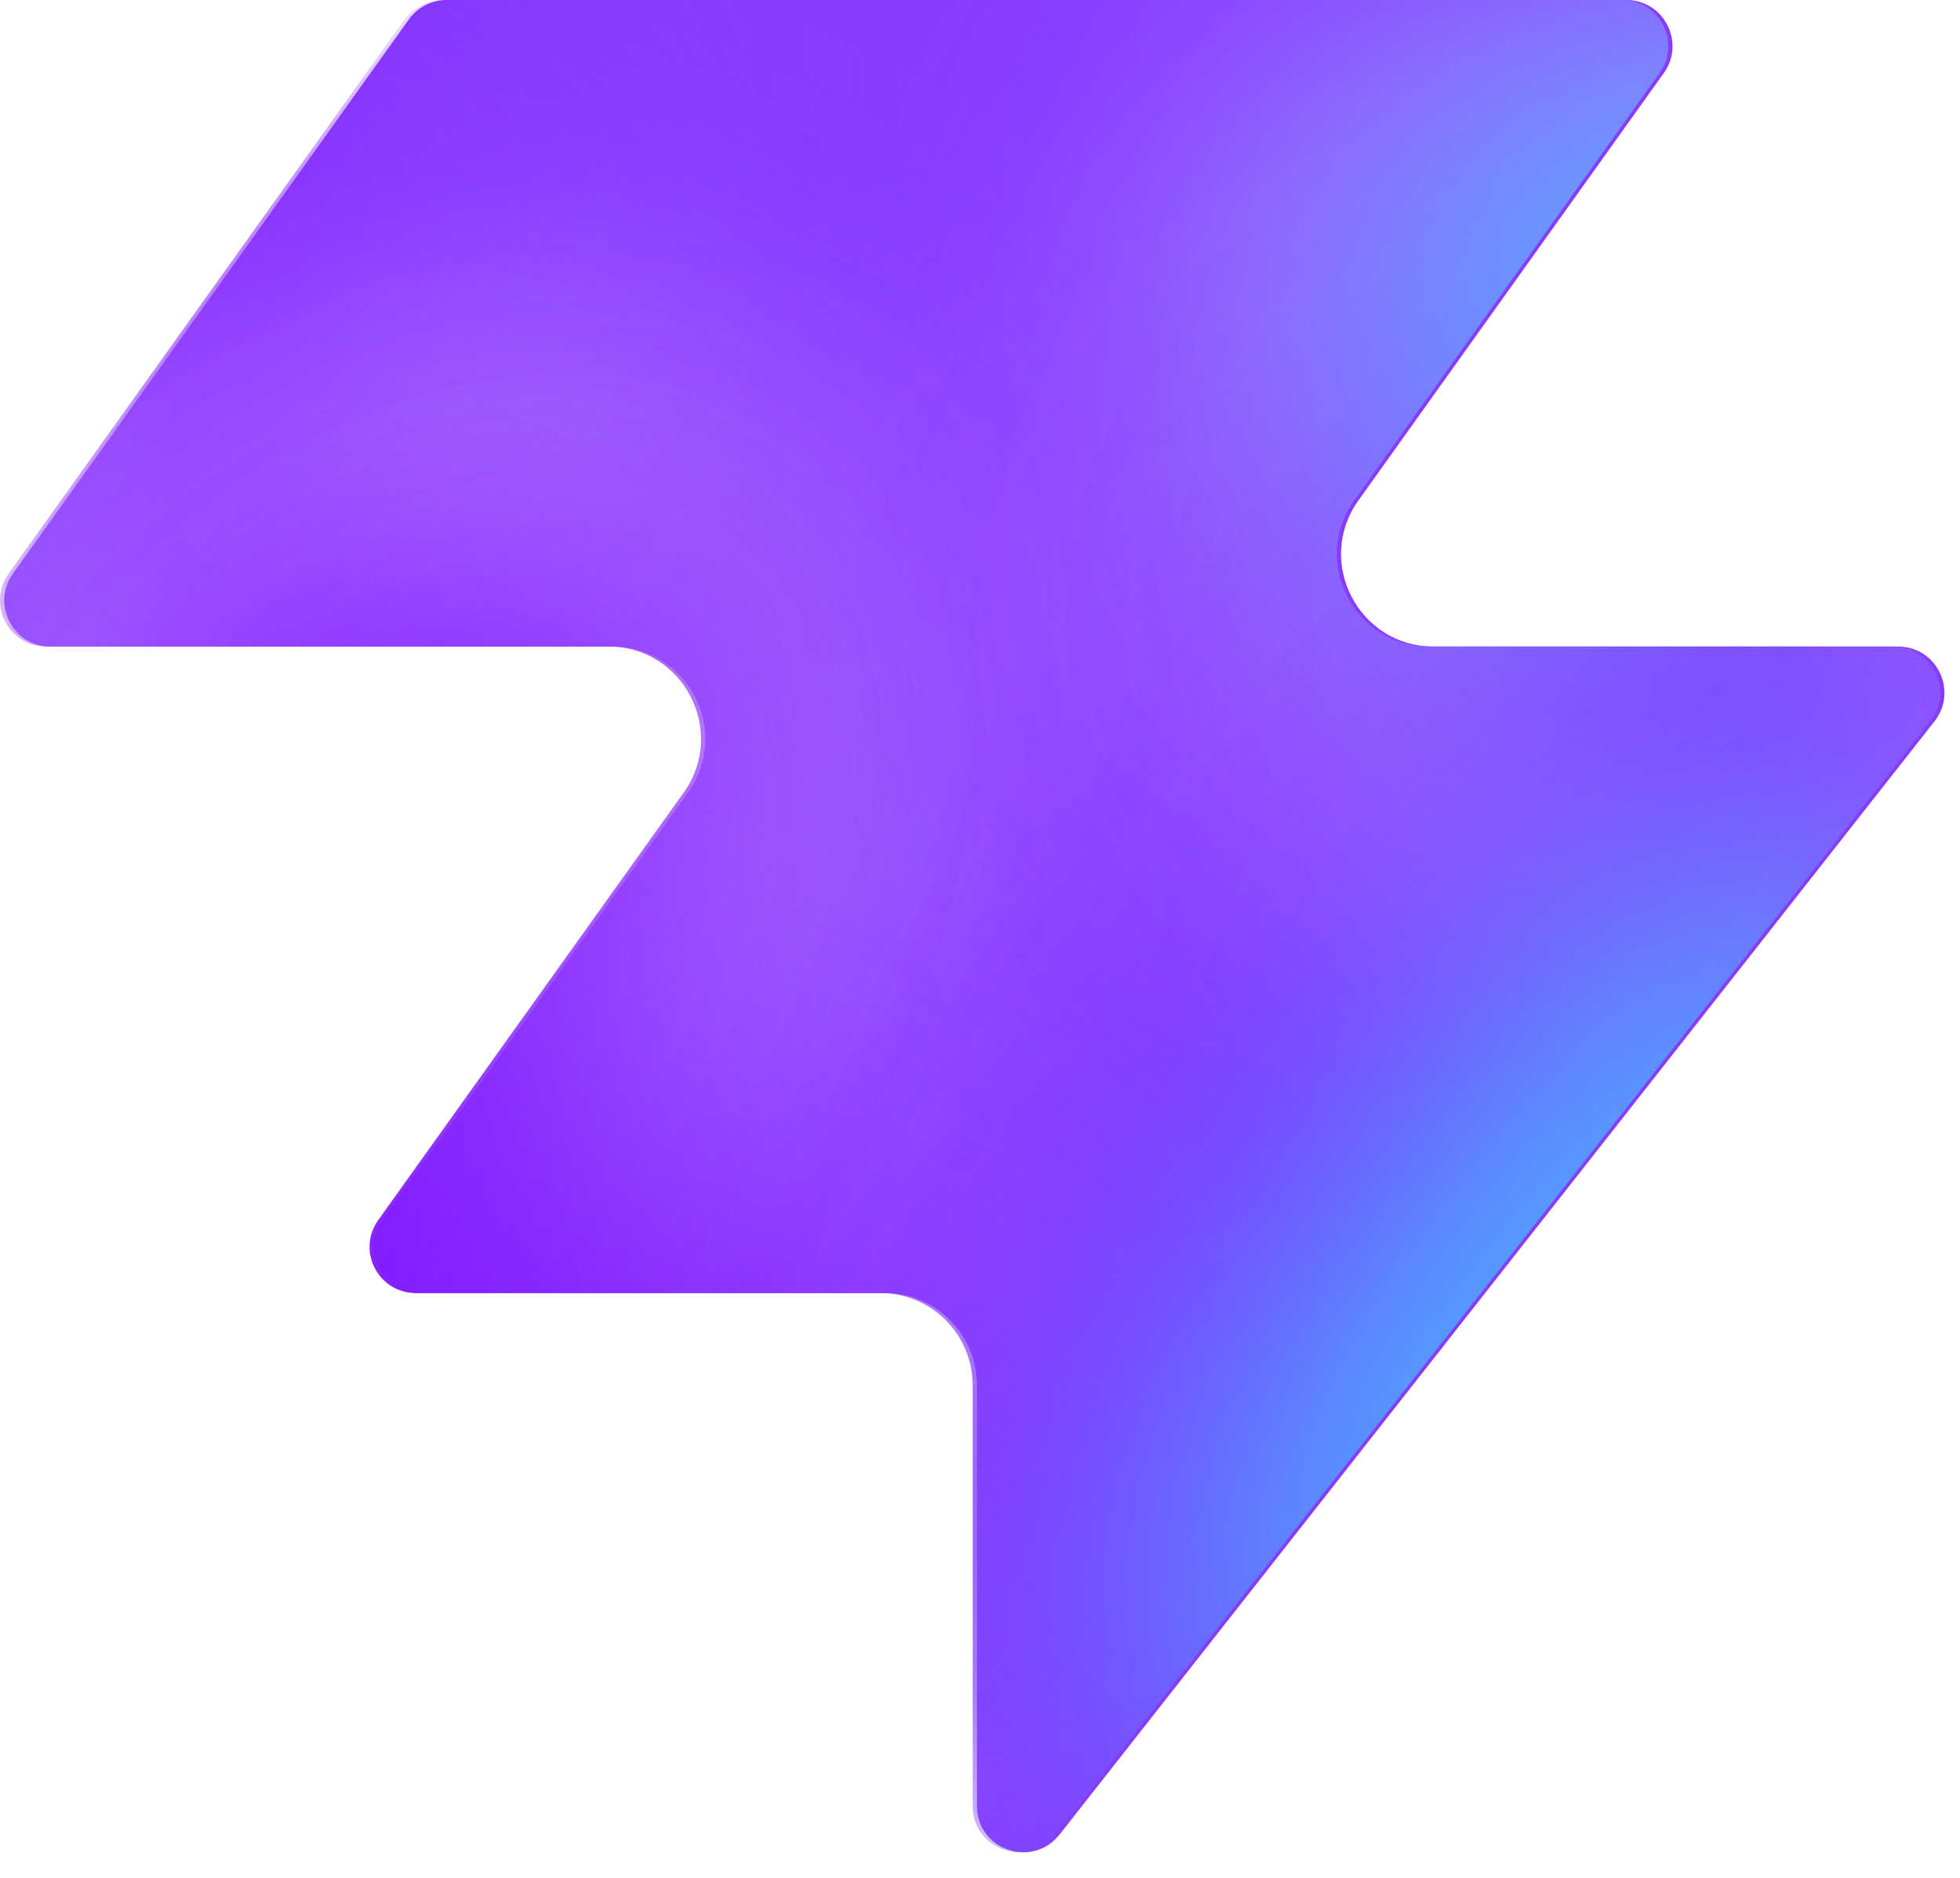
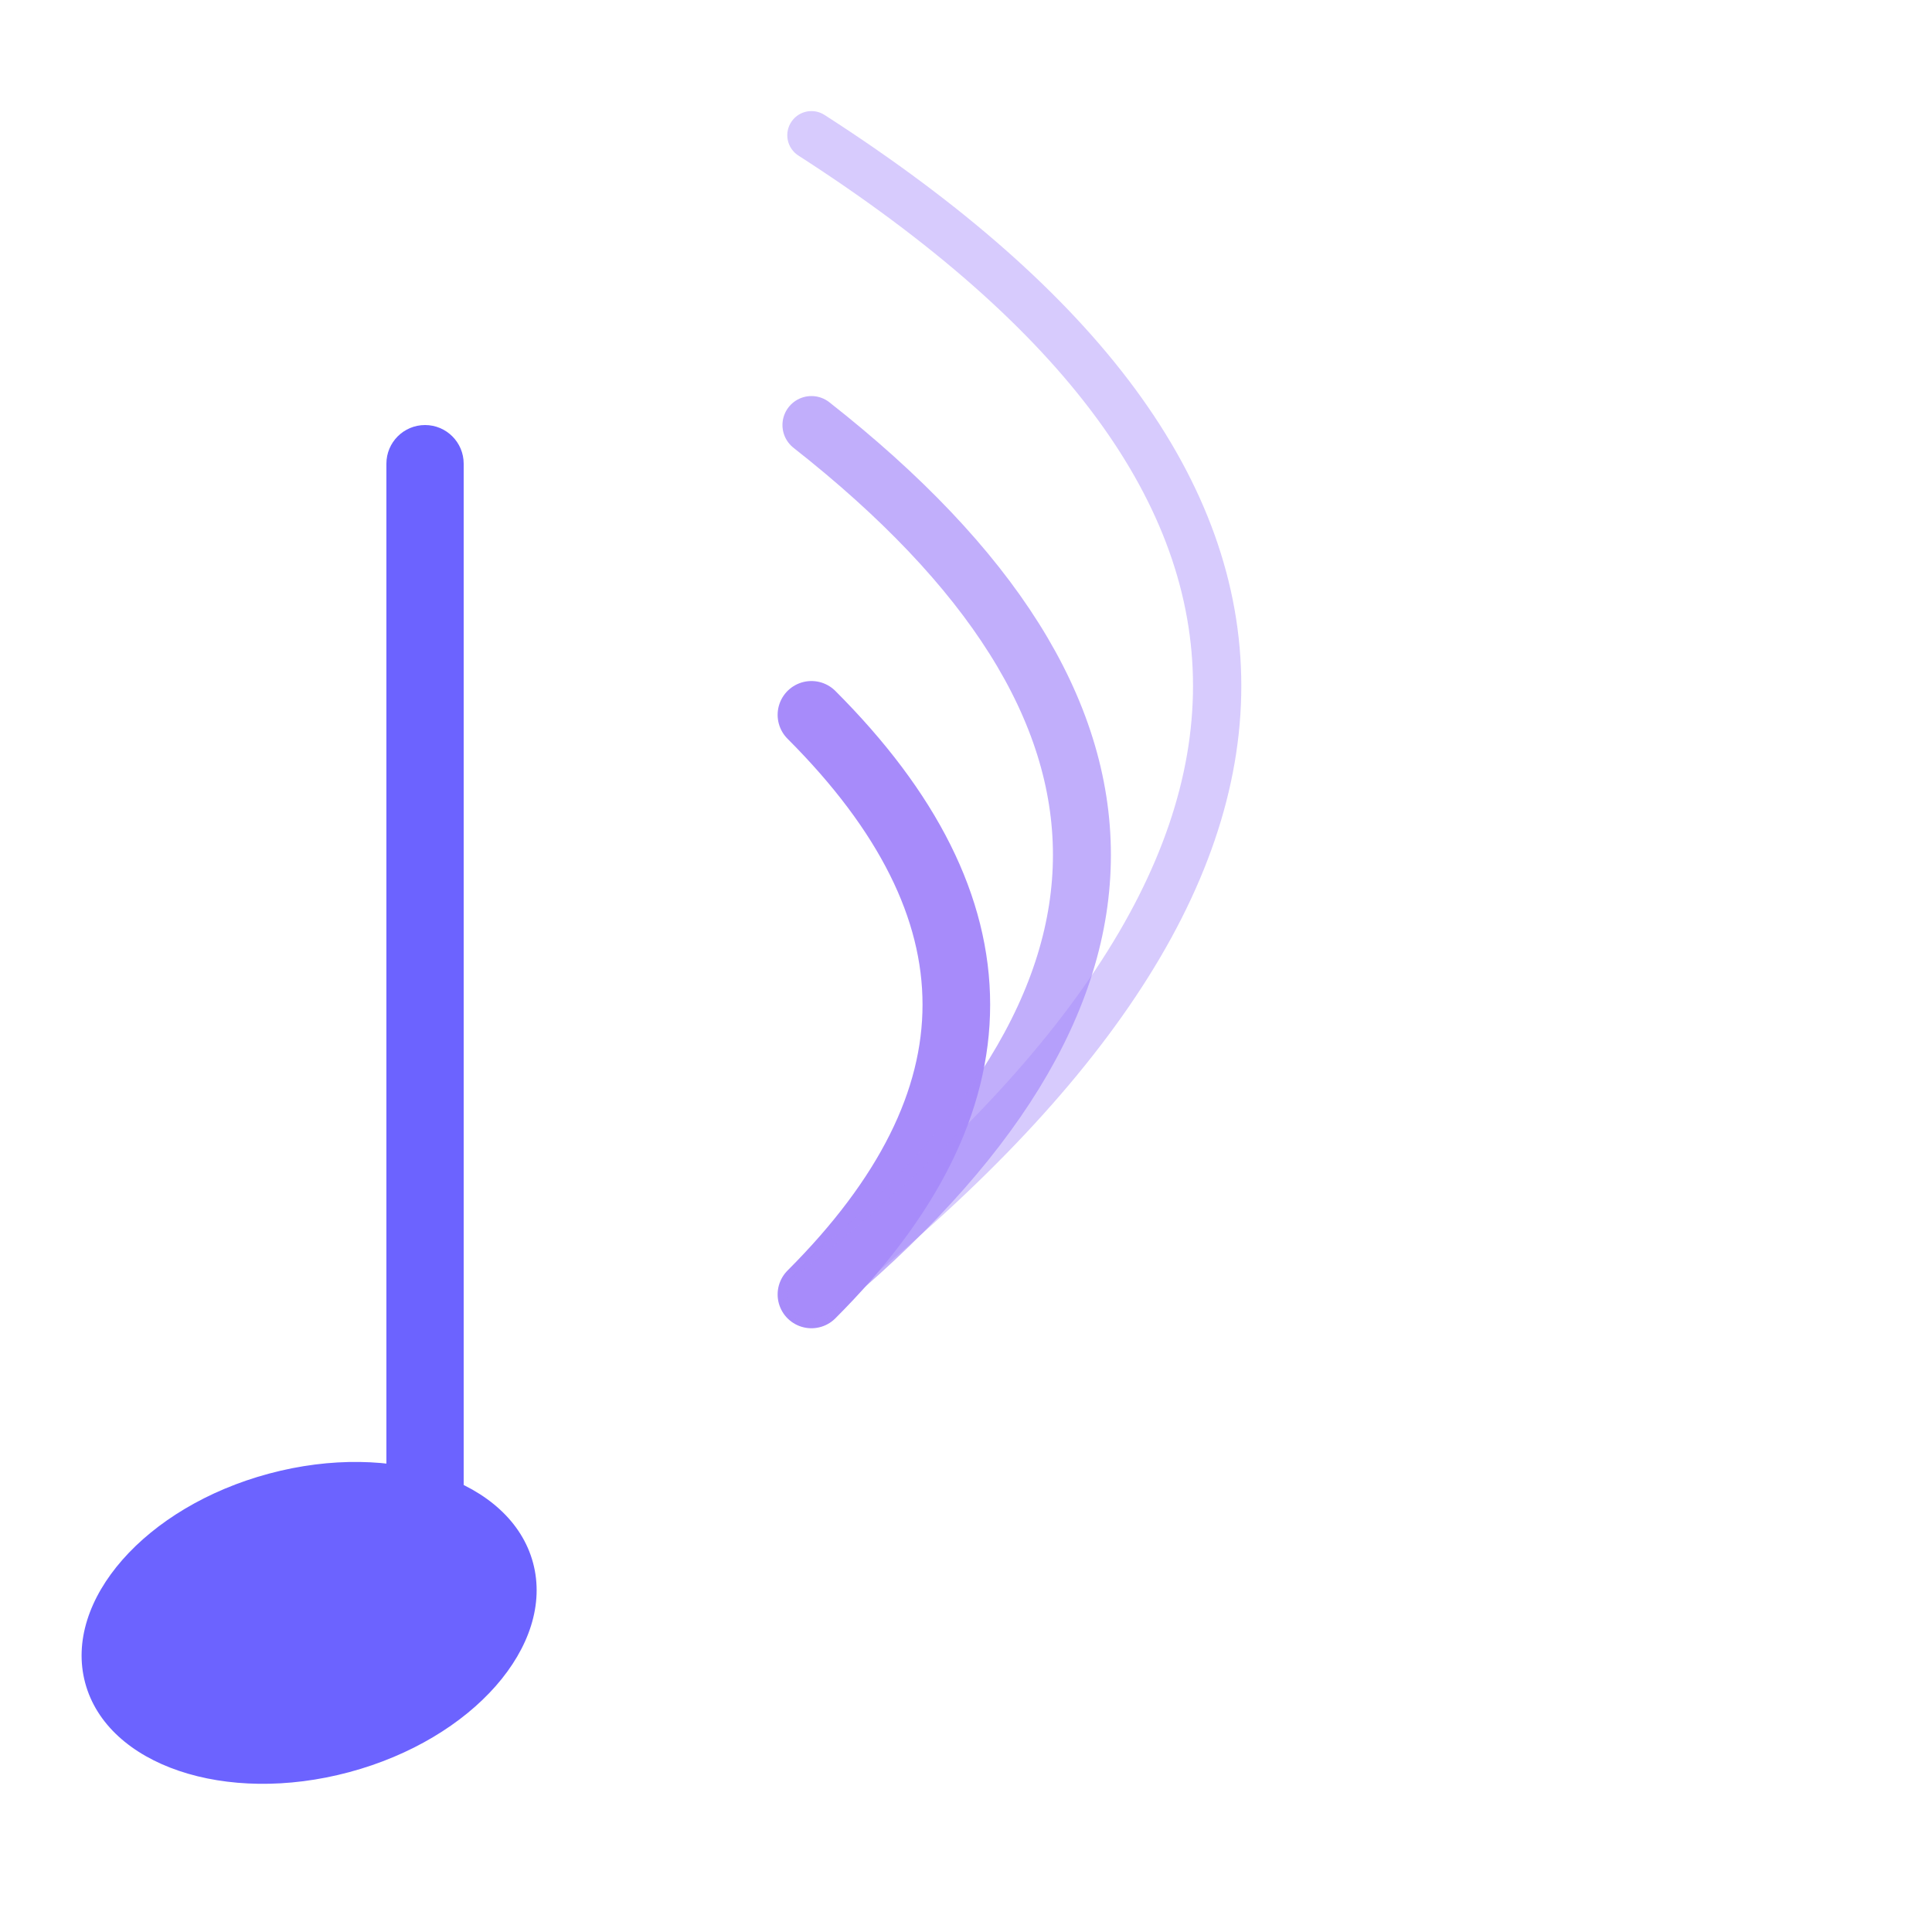
- <svg xmlns="http://www.w3.org/2000/svg" width="48" height="46" fill="none" viewBox="0 0 48 46">
-   <path fill="#863bff" d="M25.946 44.938c-.664.845-2.021.375-2.021-.698V33.937a2.26 2.26 0 0 0-2.262-2.262H10.287c-.92 0-1.456-1.04-.92-1.788l7.48-10.471c1.07-1.497 0-3.578-1.842-3.578H1.237c-.92 0-1.456-1.04-.92-1.788L10.013.474c.214-.297.556-.474.92-.474h28.894c.92 0 1.456 1.04.92 1.788l-7.48 10.471c-1.07 1.498 0 3.579 1.842 3.579h11.377c.943 0 1.473 1.088.89 1.83L25.947 44.94z" style="fill:#863bff;fill:color(display-p3 .525 .23 1);fill-opacity:1" />
-   <mask id="a" width="48" height="46" x="0" y="0" maskUnits="userSpaceOnUse" style="mask-type:alpha">
-     <path fill="#000" d="M25.842 44.938c-.664.844-2.021.375-2.021-.698V33.937a2.26 2.26 0 0 0-2.262-2.262H10.183c-.92 0-1.456-1.04-.92-1.788l7.48-10.471c1.07-1.498 0-3.579-1.842-3.579H1.133c-.92 0-1.456-1.04-.92-1.787L9.91.473c.214-.297.556-.474.92-.474h28.894c.92 0 1.456 1.04.92 1.788l-7.48 10.471c-1.07 1.498 0 3.578 1.842 3.578h11.377c.943 0 1.473 1.088.89 1.832L25.843 44.94z" style="fill:#000;fill-opacity:1" />
-   </mask>
-   <g mask="url(#a)">
-     <g filter="url(#b)">
-       <ellipse cx="5.508" cy="14.704" fill="#ede6ff" rx="5.508" ry="14.704" style="fill:#ede6ff;fill:color(display-p3 .927 .903 1);fill-opacity:1" transform="matrix(.00324 1 1 -.00324 -4.47 31.516)" />
-     </g>
-     <g filter="url(#c)">
-       <ellipse cx="10.399" cy="29.851" fill="#ede6ff" rx="10.399" ry="29.851" style="fill:#ede6ff;fill:color(display-p3 .927 .903 1);fill-opacity:1" transform="matrix(.00324 1 1 -.00324 -39.328 7.883)" />
-     </g>
-     <g filter="url(#d)">
-       <ellipse cx="5.508" cy="30.487" fill="#7e14ff" rx="5.508" ry="30.487" style="fill:#7e14ff;fill:color(display-p3 .492 .077 1);fill-opacity:1" transform="rotate(89.814 -25.913 -14.639)scale(1 -1)" />
-     </g>
-     <g filter="url(#e)">
-       <ellipse cx="5.508" cy="30.599" fill="#7e14ff" rx="5.508" ry="30.599" style="fill:#7e14ff;fill:color(display-p3 .492 .077 1);fill-opacity:1" transform="rotate(89.814 -32.644 -3.334)scale(1 -1)" />
-     </g>
-     <g filter="url(#f)">
-       <ellipse cx="5.508" cy="30.599" fill="#7e14ff" rx="5.508" ry="30.599" style="fill:#7e14ff;fill:color(display-p3 .492 .077 1);fill-opacity:1" transform="matrix(.00324 1 1 -.00324 -34.34 30.47)" />
-     </g>
-     <g filter="url(#g)">
-       <ellipse cx="14.072" cy="22.078" fill="#ede6ff" rx="14.072" ry="22.078" style="fill:#ede6ff;fill:color(display-p3 .927 .903 1);fill-opacity:1" transform="rotate(93.35 24.506 48.493)scale(-1 1)" />
-     </g>
-     <g filter="url(#h)">
-       <ellipse cx="3.47" cy="21.501" fill="#7e14ff" rx="3.47" ry="21.501" style="fill:#7e14ff;fill:color(display-p3 .492 .077 1);fill-opacity:1" transform="rotate(89.009 28.708 47.59)scale(-1 1)" />
-     </g>
-     <g filter="url(#i)">
-       <ellipse cx="3.47" cy="21.501" fill="#7e14ff" rx="3.47" ry="21.501" style="fill:#7e14ff;fill:color(display-p3 .492 .077 1);fill-opacity:1" transform="rotate(89.009 28.708 47.59)scale(-1 1)" />
-     </g>
-     <g filter="url(#j)">
-       <ellipse cx=".387" cy="8.972" fill="#7e14ff" rx="4.407" ry="29.108" style="fill:#7e14ff;fill:color(display-p3 .492 .077 1);fill-opacity:1" transform="rotate(39.51 .387 8.972)" />
-     </g>
-     <g filter="url(#k)">
-       <ellipse cx="47.523" cy="-6.092" fill="#7e14ff" rx="4.407" ry="29.108" style="fill:#7e14ff;fill:color(display-p3 .492 .077 1);fill-opacity:1" transform="rotate(37.892 47.523 -6.092)" />
-     </g>
-     <g filter="url(#l)">
-       <ellipse cx="41.412" cy="6.333" fill="#47bfff" rx="5.971" ry="9.665" style="fill:#47bfff;fill:color(display-p3 .28 .748 1);fill-opacity:1" transform="rotate(37.892 41.412 6.333)" />
-     </g>
-     <g filter="url(#m)">
-       <ellipse cx="-1.879" cy="38.332" fill="#7e14ff" rx="4.407" ry="29.108" style="fill:#7e14ff;fill:color(display-p3 .492 .077 1);fill-opacity:1" transform="rotate(37.892 -1.88 38.332)" />
-     </g>
-     <g filter="url(#n)">
-       <ellipse cx="-1.879" cy="38.332" fill="#7e14ff" rx="4.407" ry="29.108" style="fill:#7e14ff;fill:color(display-p3 .492 .077 1);fill-opacity:1" transform="rotate(37.892 -1.88 38.332)" />
-     </g>
-     <g filter="url(#o)">
-       <ellipse cx="35.651" cy="29.907" fill="#7e14ff" rx="4.407" ry="29.108" style="fill:#7e14ff;fill:color(display-p3 .492 .077 1);fill-opacity:1" transform="rotate(37.892 35.651 29.907)" />
-     </g>
-     <g filter="url(#p)">
-       <ellipse cx="38.418" cy="32.4" fill="#47bfff" rx="5.971" ry="15.297" style="fill:#47bfff;fill:color(display-p3 .28 .748 1);fill-opacity:1" transform="rotate(37.892 38.418 32.4)" />
-     </g>
+ <svg xmlns="http://www.w3.org/2000/svg" viewBox="68 28 100 100">
+   <g transform="translate(60, 40)">
+     <rect x="28" y="10" width="4" height="60" rx="2" fill="#6C63FF" />
+     <ellipse cx="24" cy="72" rx="12" ry="8" transform="rotate(-15,24,72)" fill="#6C63FF" />
+     <path d="M 50 55 Q 65 40 50 25" stroke="#A78BFA" stroke-width="3.5" fill="none" stroke-linecap="round" />
+     <path d="M 50 55 Q 78 32 50 10" stroke="#A78BFA" stroke-width="3" fill="none" stroke-linecap="round" opacity="0.7" />
+     <path d="M 50 55 Q 92 22 50 -5" stroke="#A78BFA" stroke-width="2.5" fill="none" stroke-linecap="round" opacity="0.45" />
  </g>
-   <defs>
-     <filter id="b" width="60.045" height="41.654" x="-19.77" y="16.149" color-interpolation-filters="sRGB" filterUnits="userSpaceOnUse">
-       <feFlood flood-opacity="0" result="BackgroundImageFix" />
-       <feBlend in="SourceGraphic" in2="BackgroundImageFix" result="shape" />
-       <feGaussianBlur result="effect1_foregroundBlur_2002_17158" stdDeviation="7.659" />
-     </filter>
-     <filter id="c" width="90.34" height="51.437" x="-54.613" y="-7.533" color-interpolation-filters="sRGB" filterUnits="userSpaceOnUse">
-       <feFlood flood-opacity="0" result="BackgroundImageFix" />
-       <feBlend in="SourceGraphic" in2="BackgroundImageFix" result="shape" />
-       <feGaussianBlur result="effect1_foregroundBlur_2002_17158" stdDeviation="7.659" />
-     </filter>
-     <filter id="d" width="79.355" height="29.4" x="-49.64" y="2.03" color-interpolation-filters="sRGB" filterUnits="userSpaceOnUse">
-       <feFlood flood-opacity="0" result="BackgroundImageFix" />
-       <feBlend in="SourceGraphic" in2="BackgroundImageFix" result="shape" />
-       <feGaussianBlur result="effect1_foregroundBlur_2002_17158" stdDeviation="4.596" />
-     </filter>
-     <filter id="e" width="79.579" height="29.4" x="-45.045" y="20.029" color-interpolation-filters="sRGB" filterUnits="userSpaceOnUse">
-       <feFlood flood-opacity="0" result="BackgroundImageFix" />
-       <feBlend in="SourceGraphic" in2="BackgroundImageFix" result="shape" />
-       <feGaussianBlur result="effect1_foregroundBlur_2002_17158" stdDeviation="4.596" />
-     </filter>
-     <filter id="f" width="79.579" height="29.4" x="-43.513" y="21.178" color-interpolation-filters="sRGB" filterUnits="userSpaceOnUse">
-       <feFlood flood-opacity="0" result="BackgroundImageFix" />
-       <feBlend in="SourceGraphic" in2="BackgroundImageFix" result="shape" />
-       <feGaussianBlur result="effect1_foregroundBlur_2002_17158" stdDeviation="4.596" />
-     </filter>
-     <filter id="g" width="74.749" height="58.852" x="15.756" y="-17.901" color-interpolation-filters="sRGB" filterUnits="userSpaceOnUse">
-       <feFlood flood-opacity="0" result="BackgroundImageFix" />
-       <feBlend in="SourceGraphic" in2="BackgroundImageFix" result="shape" />
-       <feGaussianBlur result="effect1_foregroundBlur_2002_17158" stdDeviation="7.659" />
-     </filter>
-     <filter id="h" width="61.377" height="25.362" x="23.548" y="2.284" color-interpolation-filters="sRGB" filterUnits="userSpaceOnUse">
-       <feFlood flood-opacity="0" result="BackgroundImageFix" />
-       <feBlend in="SourceGraphic" in2="BackgroundImageFix" result="shape" />
-       <feGaussianBlur result="effect1_foregroundBlur_2002_17158" stdDeviation="4.596" />
-     </filter>
-     <filter id="i" width="61.377" height="25.362" x="23.548" y="2.284" color-interpolation-filters="sRGB" filterUnits="userSpaceOnUse">
-       <feFlood flood-opacity="0" result="BackgroundImageFix" />
-       <feBlend in="SourceGraphic" in2="BackgroundImageFix" result="shape" />
-       <feGaussianBlur result="effect1_foregroundBlur_2002_17158" stdDeviation="4.596" />
-     </filter>
-     <filter id="j" width="56.045" height="63.649" x="-27.636" y="-22.853" color-interpolation-filters="sRGB" filterUnits="userSpaceOnUse">
-       <feFlood flood-opacity="0" result="BackgroundImageFix" />
-       <feBlend in="SourceGraphic" in2="BackgroundImageFix" result="shape" />
-       <feGaussianBlur result="effect1_foregroundBlur_2002_17158" stdDeviation="4.596" />
-     </filter>
-     <filter id="k" width="54.814" height="64.646" x="20.116" y="-38.415" color-interpolation-filters="sRGB" filterUnits="userSpaceOnUse">
-       <feFlood flood-opacity="0" result="BackgroundImageFix" />
-       <feBlend in="SourceGraphic" in2="BackgroundImageFix" result="shape" />
-       <feGaussianBlur result="effect1_foregroundBlur_2002_17158" stdDeviation="4.596" />
-     </filter>
-     <filter id="l" width="33.541" height="35.313" x="24.641" y="-11.323" color-interpolation-filters="sRGB" filterUnits="userSpaceOnUse">
-       <feFlood flood-opacity="0" result="BackgroundImageFix" />
-       <feBlend in="SourceGraphic" in2="BackgroundImageFix" result="shape" />
-       <feGaussianBlur result="effect1_foregroundBlur_2002_17158" stdDeviation="4.596" />
-     </filter>
-     <filter id="m" width="54.814" height="64.646" x="-29.286" y="6.009" color-interpolation-filters="sRGB" filterUnits="userSpaceOnUse">
-       <feFlood flood-opacity="0" result="BackgroundImageFix" />
-       <feBlend in="SourceGraphic" in2="BackgroundImageFix" result="shape" />
-       <feGaussianBlur result="effect1_foregroundBlur_2002_17158" stdDeviation="4.596" />
-     </filter>
-     <filter id="n" width="54.814" height="64.646" x="-29.286" y="6.009" color-interpolation-filters="sRGB" filterUnits="userSpaceOnUse">
-       <feFlood flood-opacity="0" result="BackgroundImageFix" />
-       <feBlend in="SourceGraphic" in2="BackgroundImageFix" result="shape" />
-       <feGaussianBlur result="effect1_foregroundBlur_2002_17158" stdDeviation="4.596" />
-     </filter>
-     <filter id="o" width="54.814" height="64.646" x="8.244" y="-2.416" color-interpolation-filters="sRGB" filterUnits="userSpaceOnUse">
-       <feFlood flood-opacity="0" result="BackgroundImageFix" />
-       <feBlend in="SourceGraphic" in2="BackgroundImageFix" result="shape" />
-       <feGaussianBlur result="effect1_foregroundBlur_2002_17158" stdDeviation="4.596" />
-     </filter>
-     <filter id="p" width="39.409" height="43.623" x="18.713" y="10.588" color-interpolation-filters="sRGB" filterUnits="userSpaceOnUse">
-       <feFlood flood-opacity="0" result="BackgroundImageFix" />
-       <feBlend in="SourceGraphic" in2="BackgroundImageFix" result="shape" />
-       <feGaussianBlur result="effect1_foregroundBlur_2002_17158" stdDeviation="4.596" />
-     </filter>
-   </defs>
</svg>
